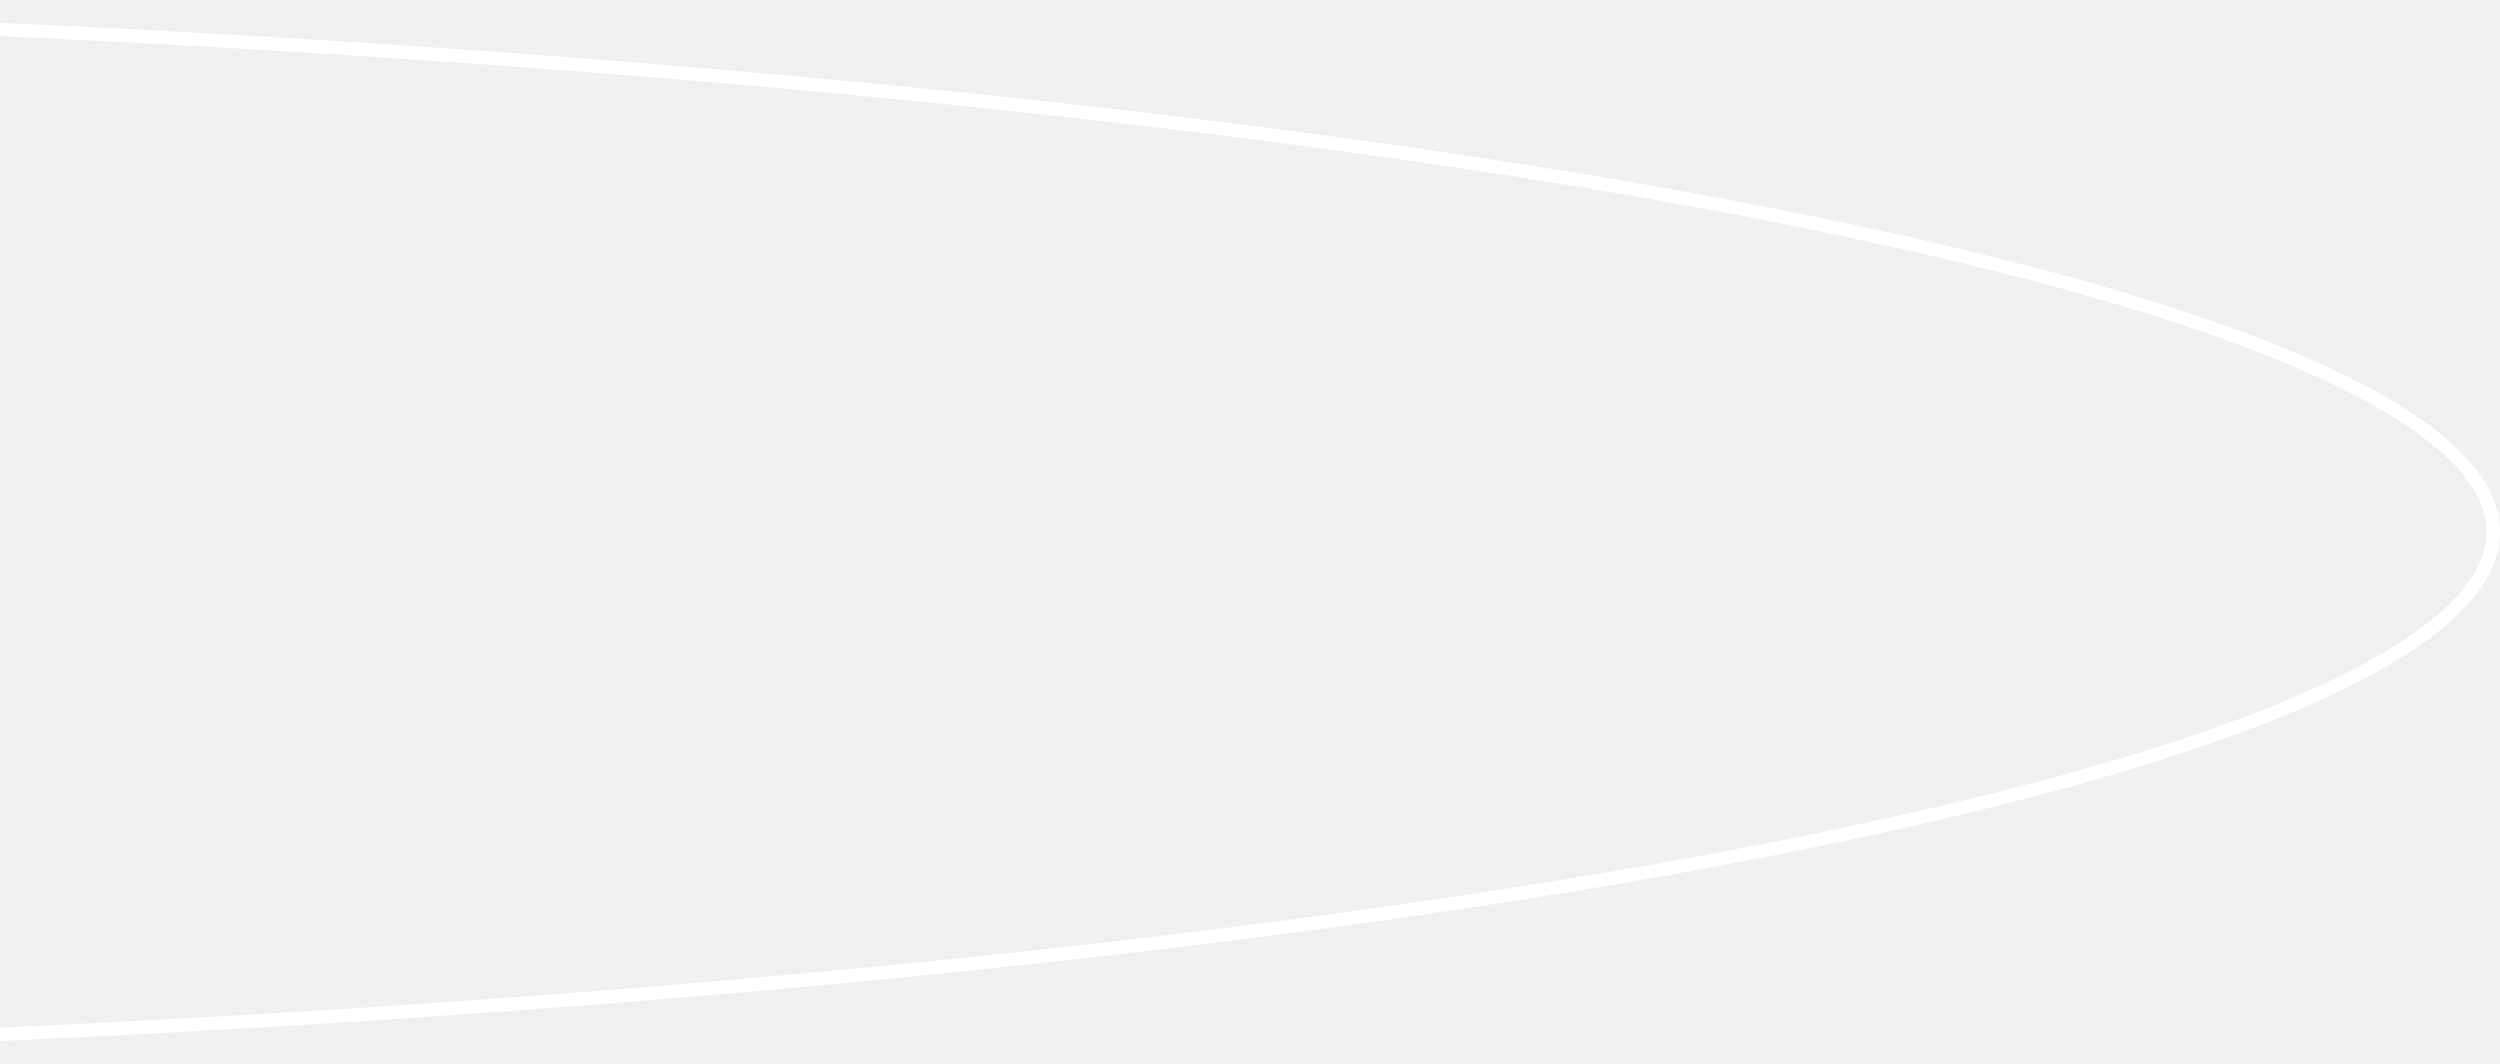
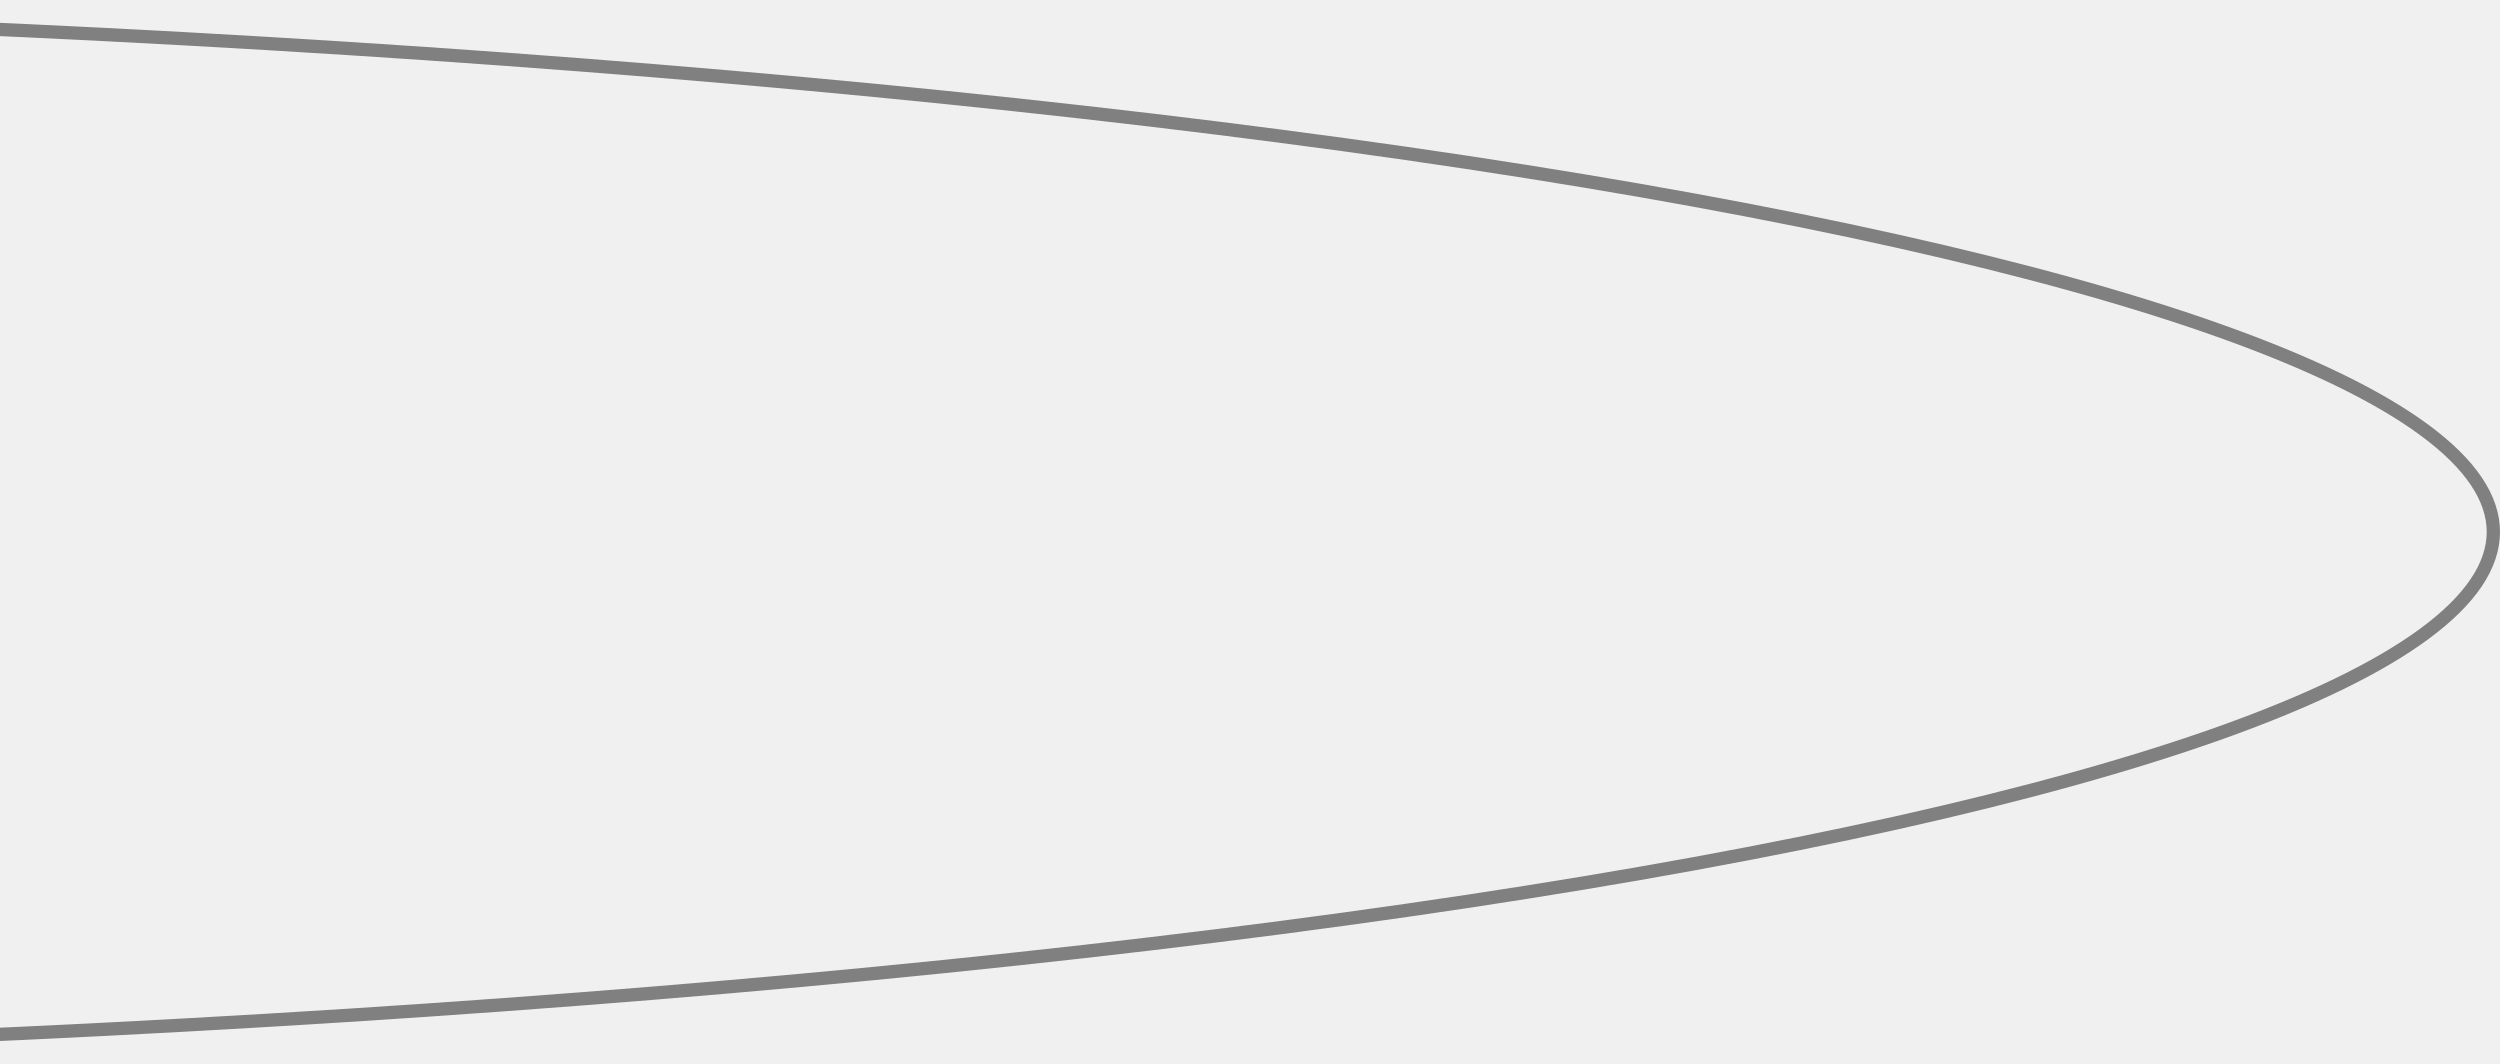
<svg xmlns="http://www.w3.org/2000/svg" width="188" height="80" viewBox="0 0 188 80" fill="none">
-   <path d="M-77 0.5C-3.839 0.5 62.385 4.976 110.309 12.21C134.274 15.828 153.642 20.132 167.007 24.901C173.692 27.287 178.846 29.779 182.319 32.341C185.806 34.912 187.5 37.479 187.5 40C187.5 42.521 185.806 45.088 182.319 47.659C178.846 50.221 173.692 52.713 167.007 55.099C153.642 59.868 134.274 64.172 110.309 67.79C62.385 75.024 -3.839 79.5 -77 79.5C-150.161 79.5 -216.385 75.024 -264.309 67.79C-288.274 64.172 -307.642 59.868 -321.007 55.099C-327.692 52.713 -332.846 50.221 -336.319 47.659C-339.806 45.088 -341.5 42.521 -341.5 40C-341.5 37.479 -339.806 34.912 -336.319 32.341C-332.846 29.779 -327.692 27.287 -321.007 24.901C-307.642 20.132 -288.274 15.828 -264.309 12.21C-216.385 4.976 -150.161 0.5 -77 0.5Z" stroke="white" />
+   <path d="M-77 0.5C-3.839 0.5 62.385 4.976 110.309 12.21C134.274 15.828 153.642 20.132 167.007 24.901C173.692 27.287 178.846 29.779 182.319 32.341C185.806 34.912 187.5 37.479 187.5 40C187.5 42.521 185.806 45.088 182.319 47.659C178.846 50.221 173.692 52.713 167.007 55.099C153.642 59.868 134.274 64.172 110.309 67.79C62.385 75.024 -3.839 79.5 -77 79.5C-150.161 79.5 -216.385 75.024 -264.309 67.79C-288.274 64.172 -307.642 59.868 -321.007 55.099C-327.692 52.713 -332.846 50.221 -336.319 47.659C-339.806 45.088 -341.5 42.521 -341.5 40C-341.5 37.479 -339.806 34.912 -336.319 32.341C-332.846 29.779 -327.692 27.287 -321.007 24.901C-307.642 20.132 -288.274 15.828 -264.309 12.21C-216.385 4.976 -150.161 0.5 -77 0.5Z" stroke="grey" />
</svg>
